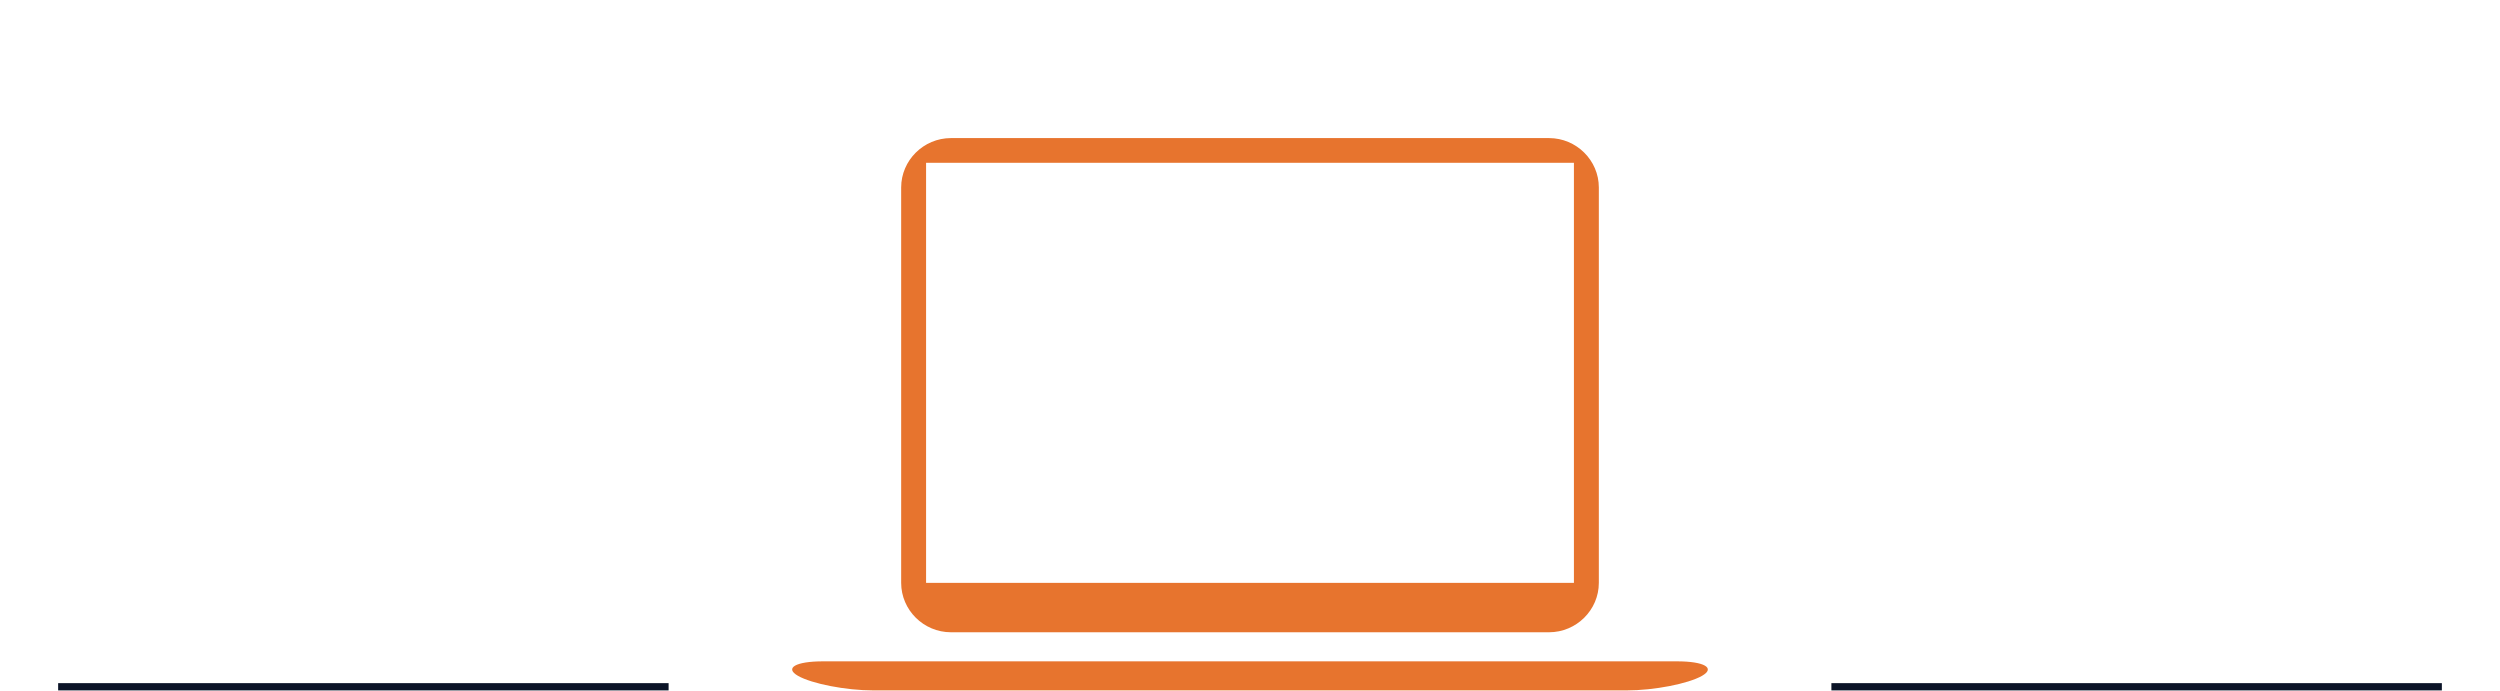
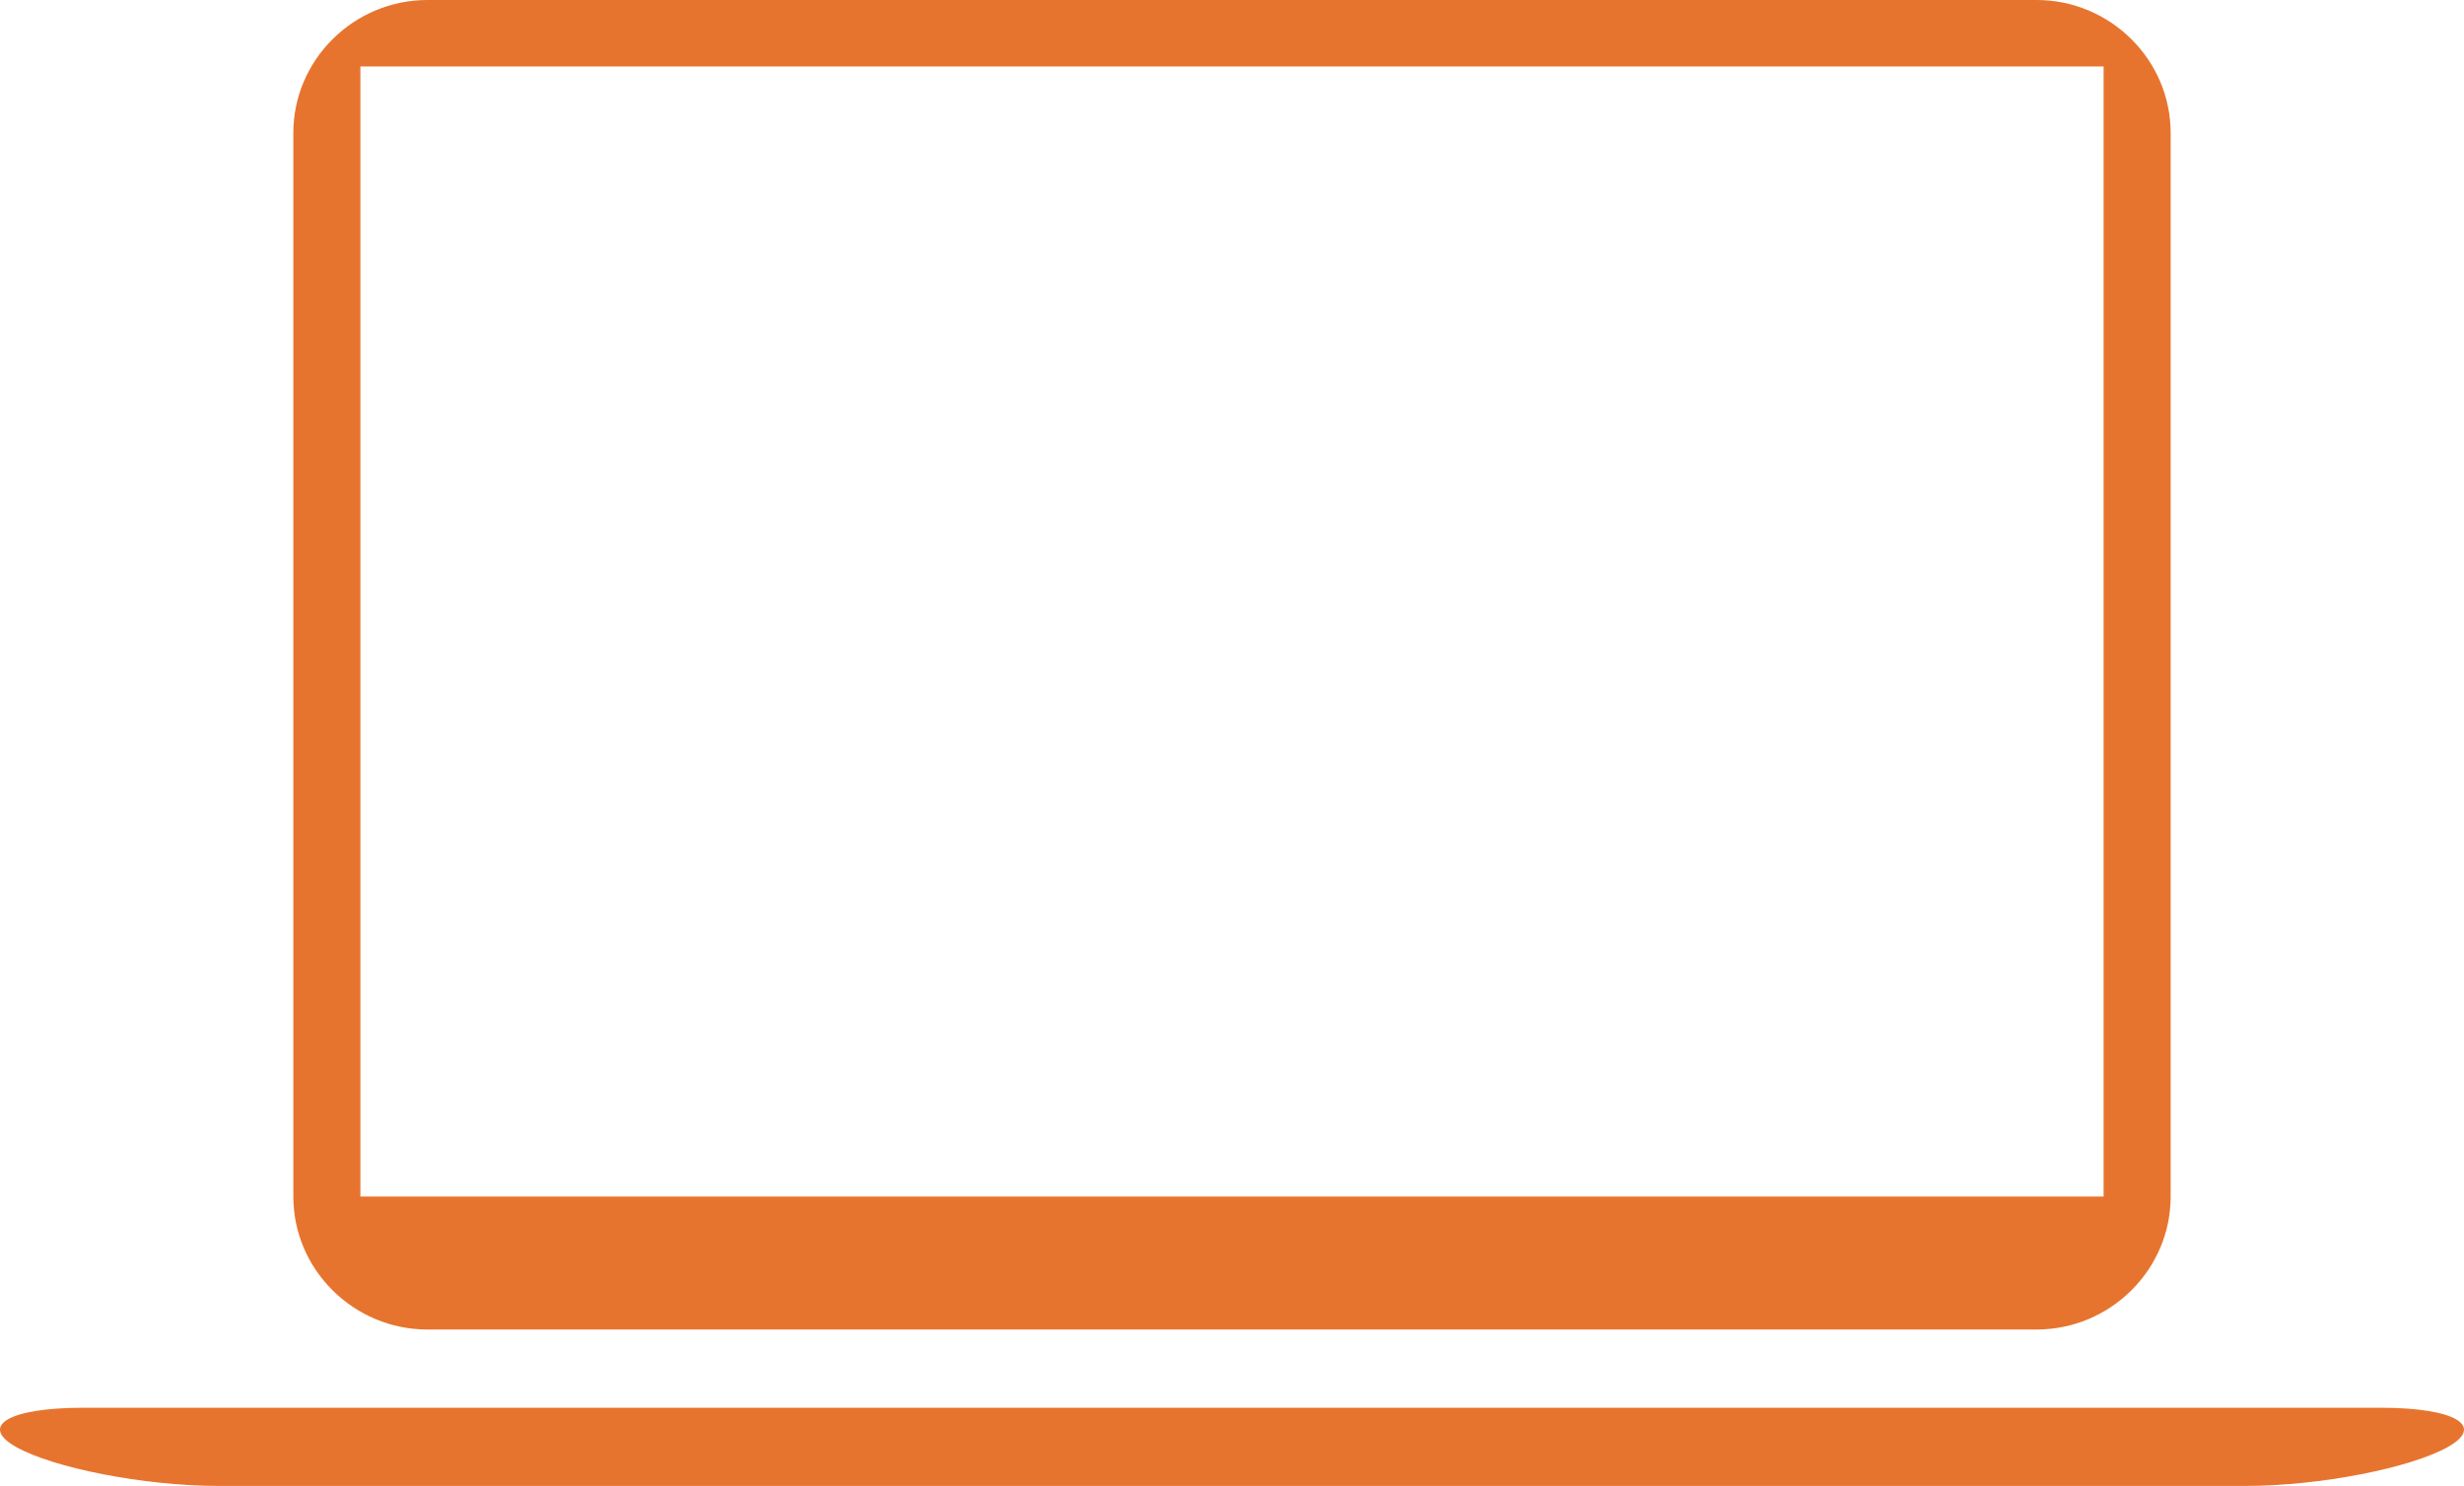
- <svg xmlns="http://www.w3.org/2000/svg" width="344" height="95" viewBox="0 0 344 95" fill="none">
-   <line x1="8" y1="94.5" x2="92" y2="94.5" stroke="#0B1427" />
-   <path d="M213.143 19H130.857C127.086 19 124 22.06 124 25.8V80.2C124 83.94 127.086 87 130.857 87H213.143C216.914 87 220 83.94 220 80.2V25.8C220 22.06 216.914 19 213.143 19ZM216.571 80.2H127.429V22.4H216.571V80.2Z" fill="#E7742E" />
-   <path d="M234.189 93C232.289 94.08 227.625 95 223.824 95H120.176C116.375 95 111.711 94.08 109.811 93C107.911 91.92 109.466 91 113.266 91H230.734C234.534 91 236.089 91.92 234.189 93Z" fill="#E7742E" />
-   <line x1="252" y1="94.5" x2="336" y2="94.5" stroke="#0B1427" />
+ <svg xmlns="http://www.w3.org/2000/svg" width="126" height="76" viewBox="0 0 126 76" fill="none">
+   <path d="M104.143 0H21.857C18.086 0 15 3.06 15 6.8V61.2C15 64.94 18.086 68 21.857 68H104.143C107.914 68 111 64.94 111 61.2V6.8C111 3.06 107.914 0 104.143 0ZM107.571 61.2H18.429V3.4H107.571V61.2Z" fill="#E7742E" />
+   <path d="M125.189 74C123.289 75.08 118.625 76 114.824 76H11.176C7.375 76 2.711 75.08 0.811 74C-1.089 72.92 0.466 72 4.266 72H121.734C125.534 72 127.089 72.92 125.189 74Z" fill="#E7742E" />
</svg>
